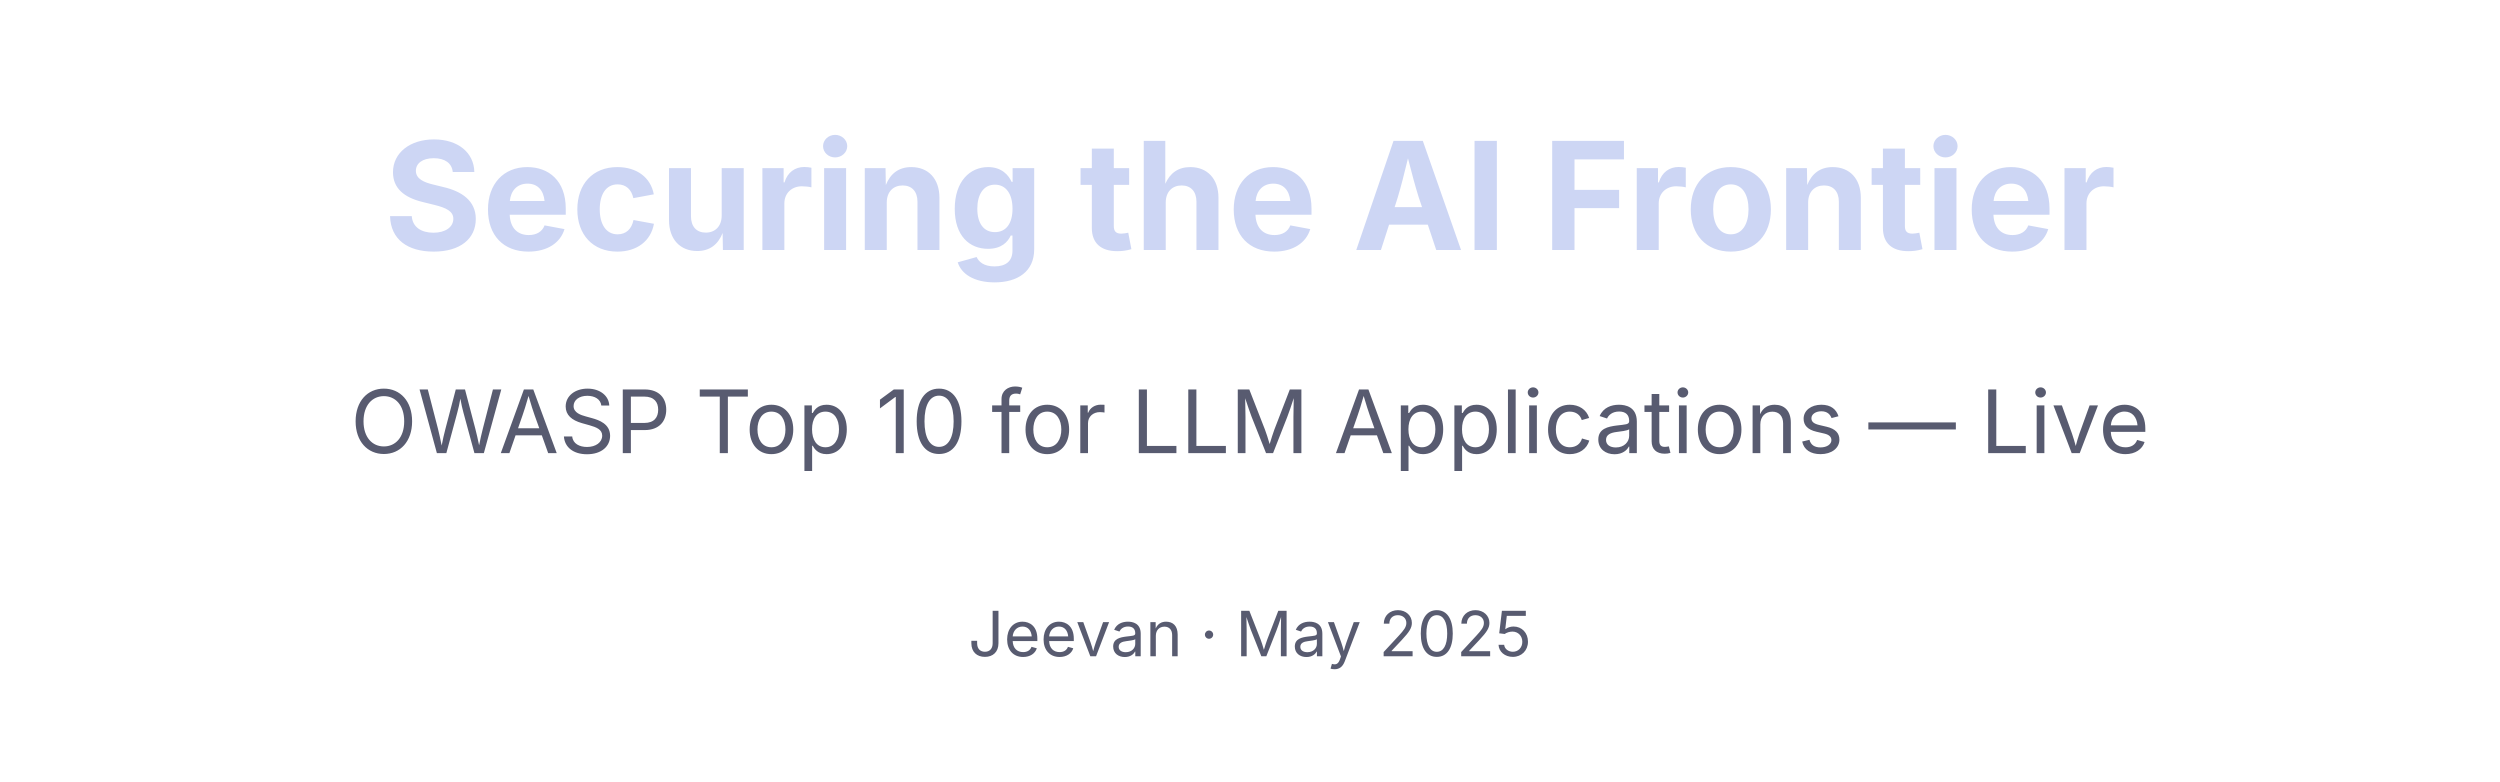
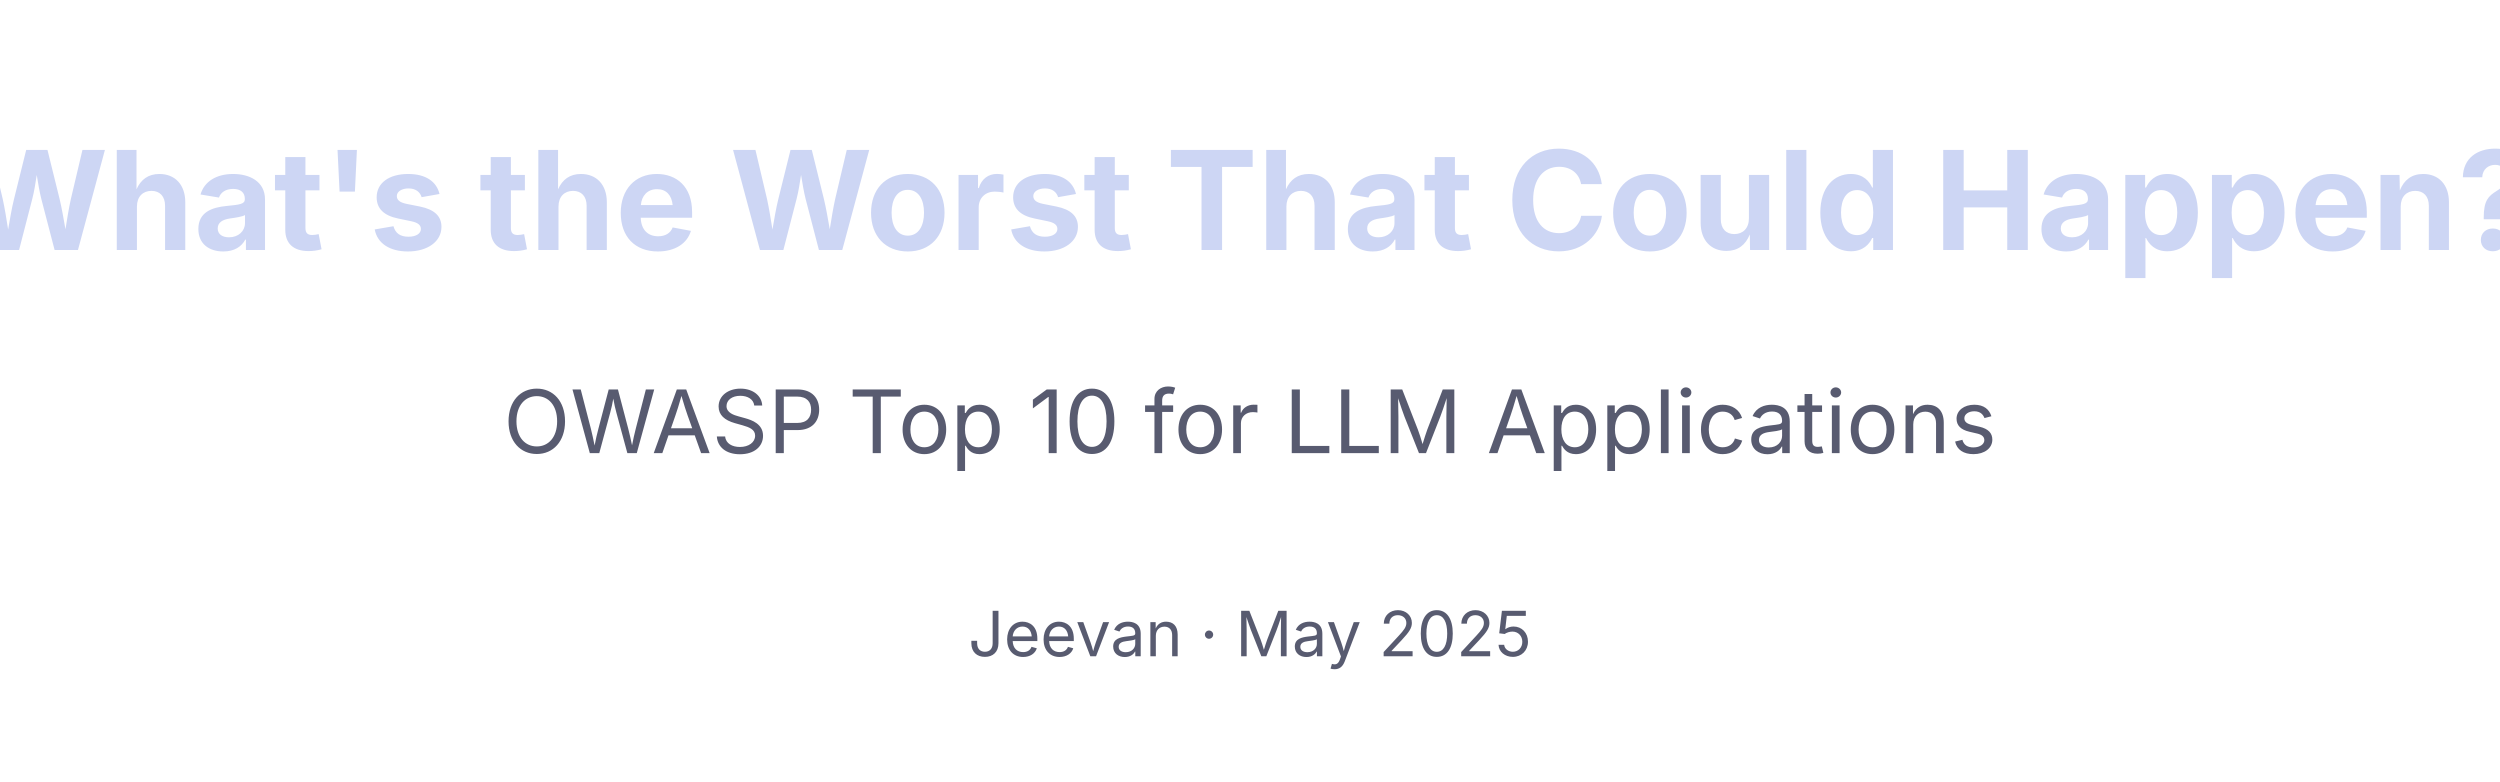
<svg xmlns="http://www.w3.org/2000/svg" viewBox="0 0 800 250" font-family="system-ui, -apple-system, sans-serif">
  <rect width="800" height="250" fill="none" />
-   <text x="400" y="80" text-anchor="middle" fill="#cdd6f4" font-size="48" font-weight="bold">Securing the AI Frontier</text>
-   <text x="400" y="145" text-anchor="middle" fill="#585b70" font-size="28">OWASP Top 10 for LLM Applications — Live</text>
+   <text x="400" y="80" text-anchor="middle" fill="#cdd6f4" font-size="44" font-weight="bold">What's the Worst That Could Happen?</text>
+   <text x="400" y="145" text-anchor="middle" fill="#585b70" font-size="28">OWASP Top 10 for LLM Applications</text>
  <text x="400" y="210" text-anchor="middle" fill="#585b70" font-size="20">Jeevan · May 2025</text>
</svg>
